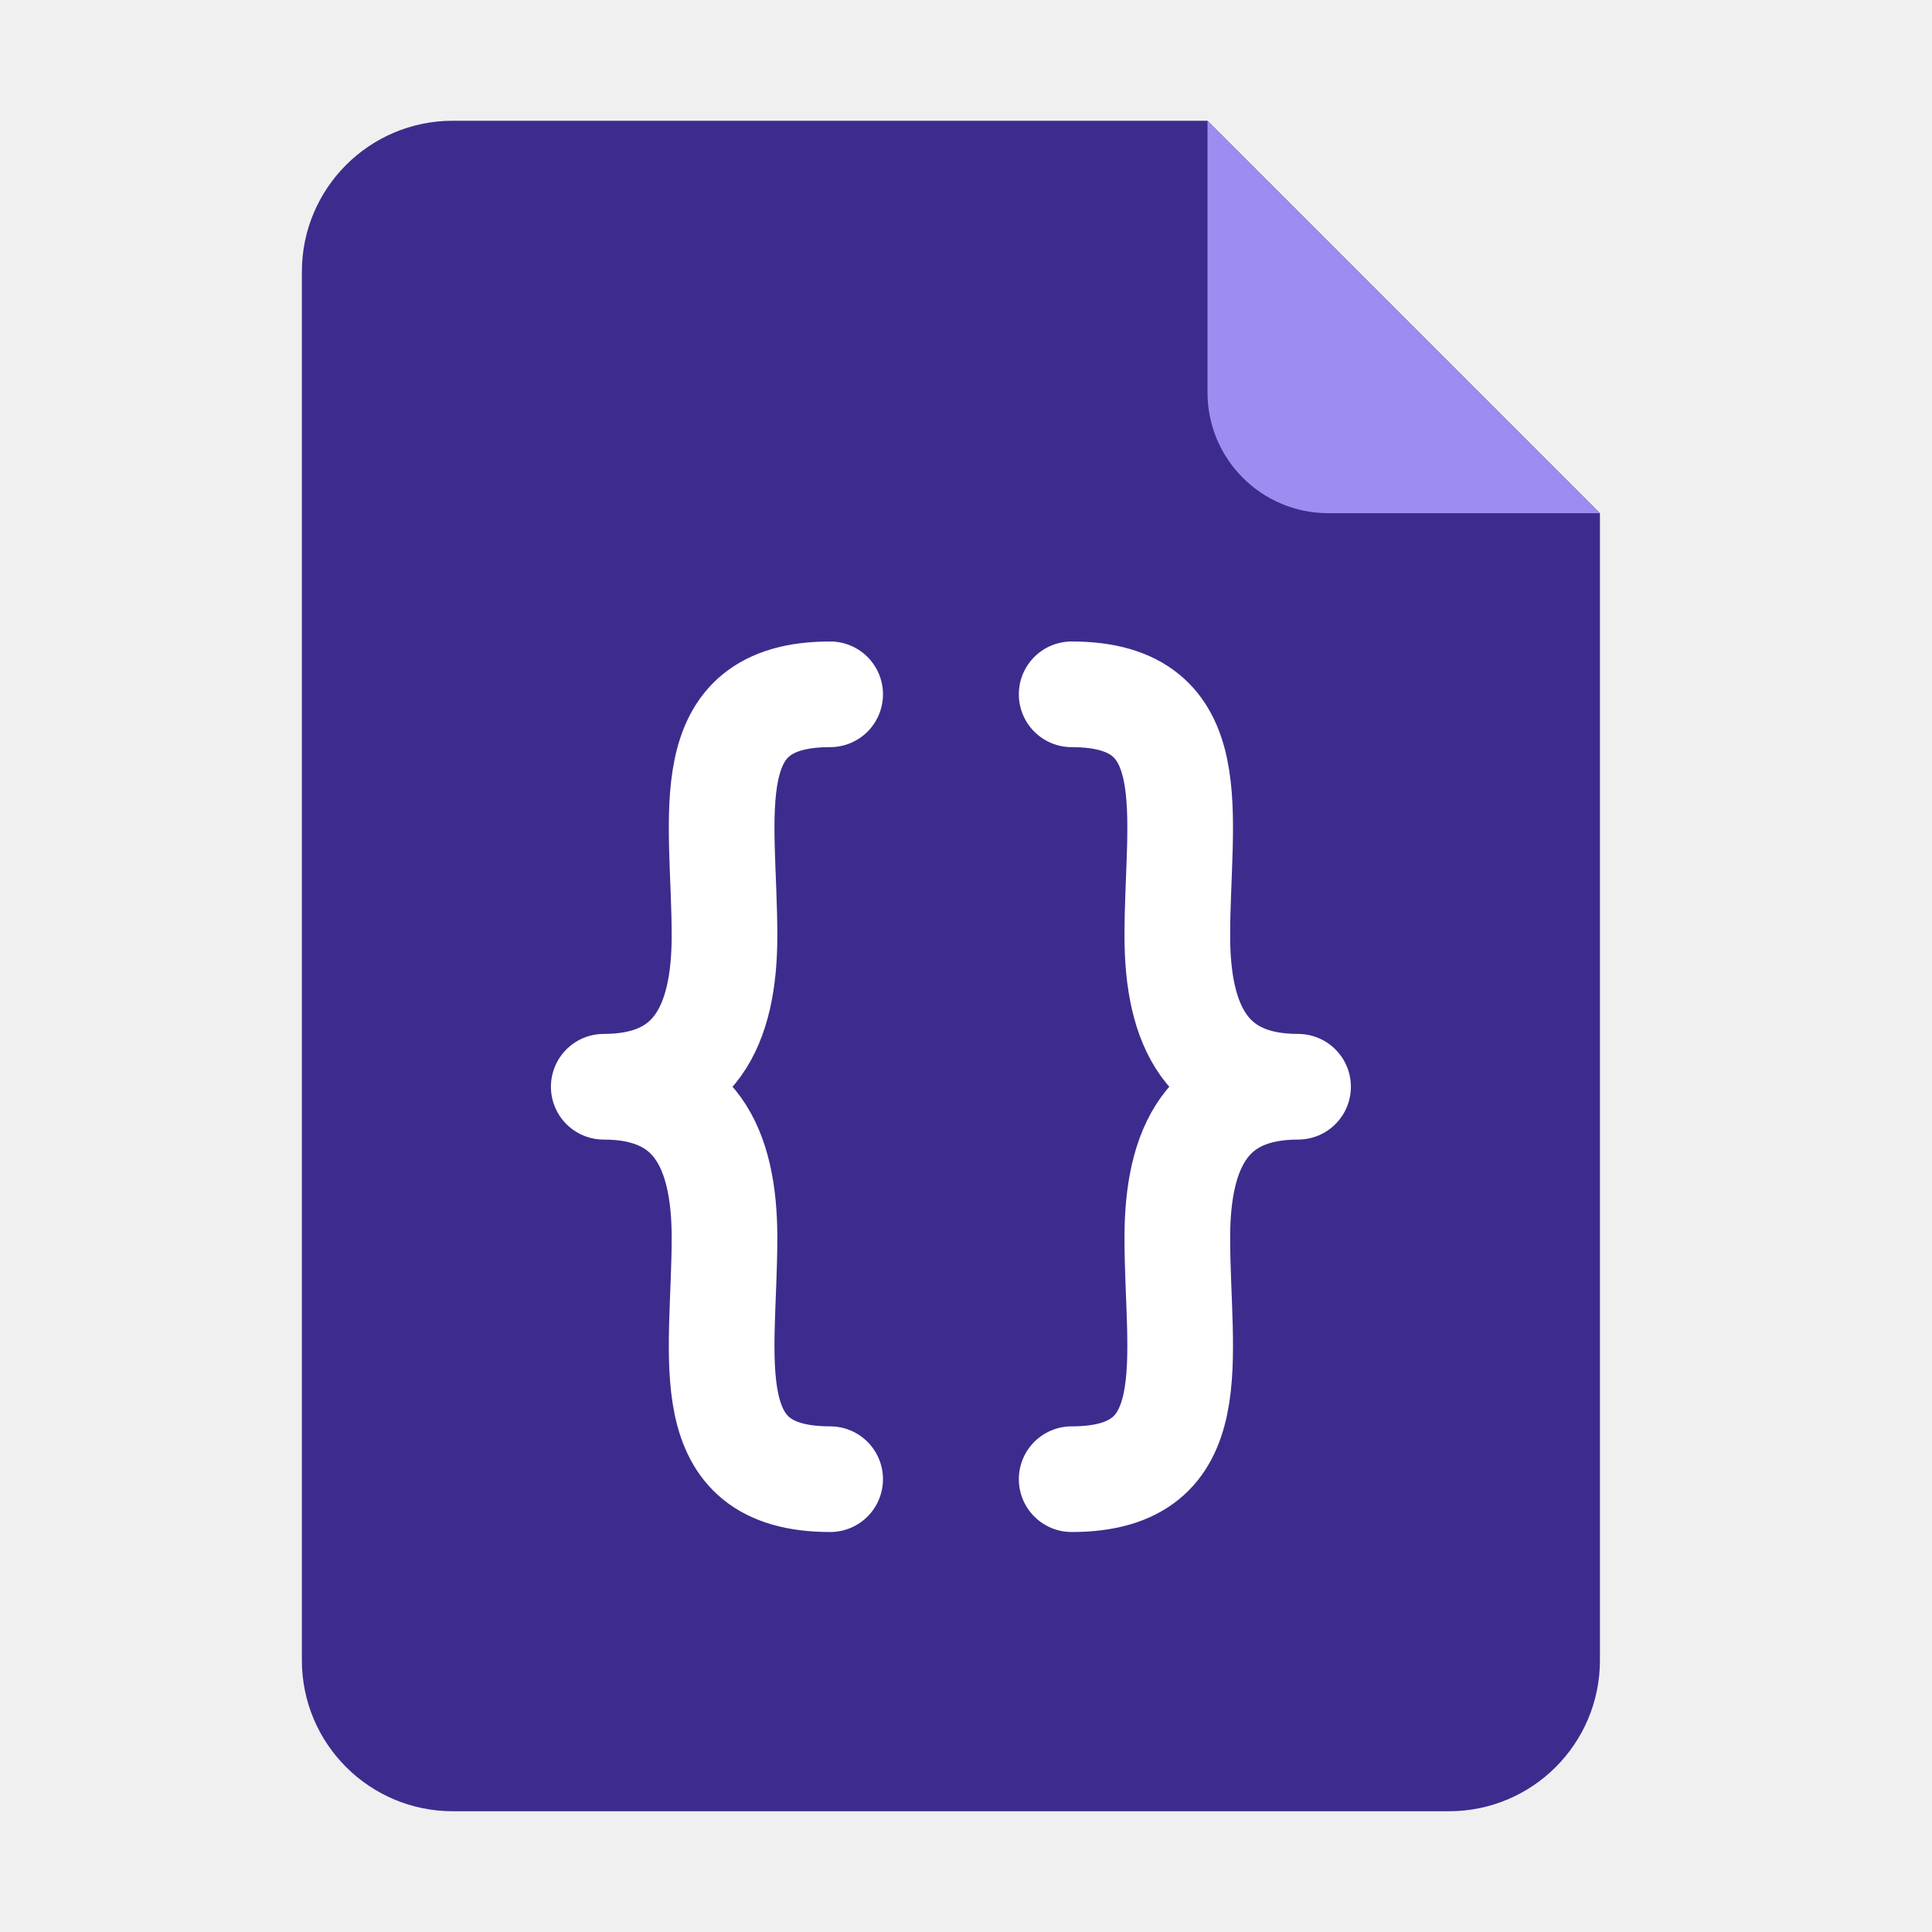
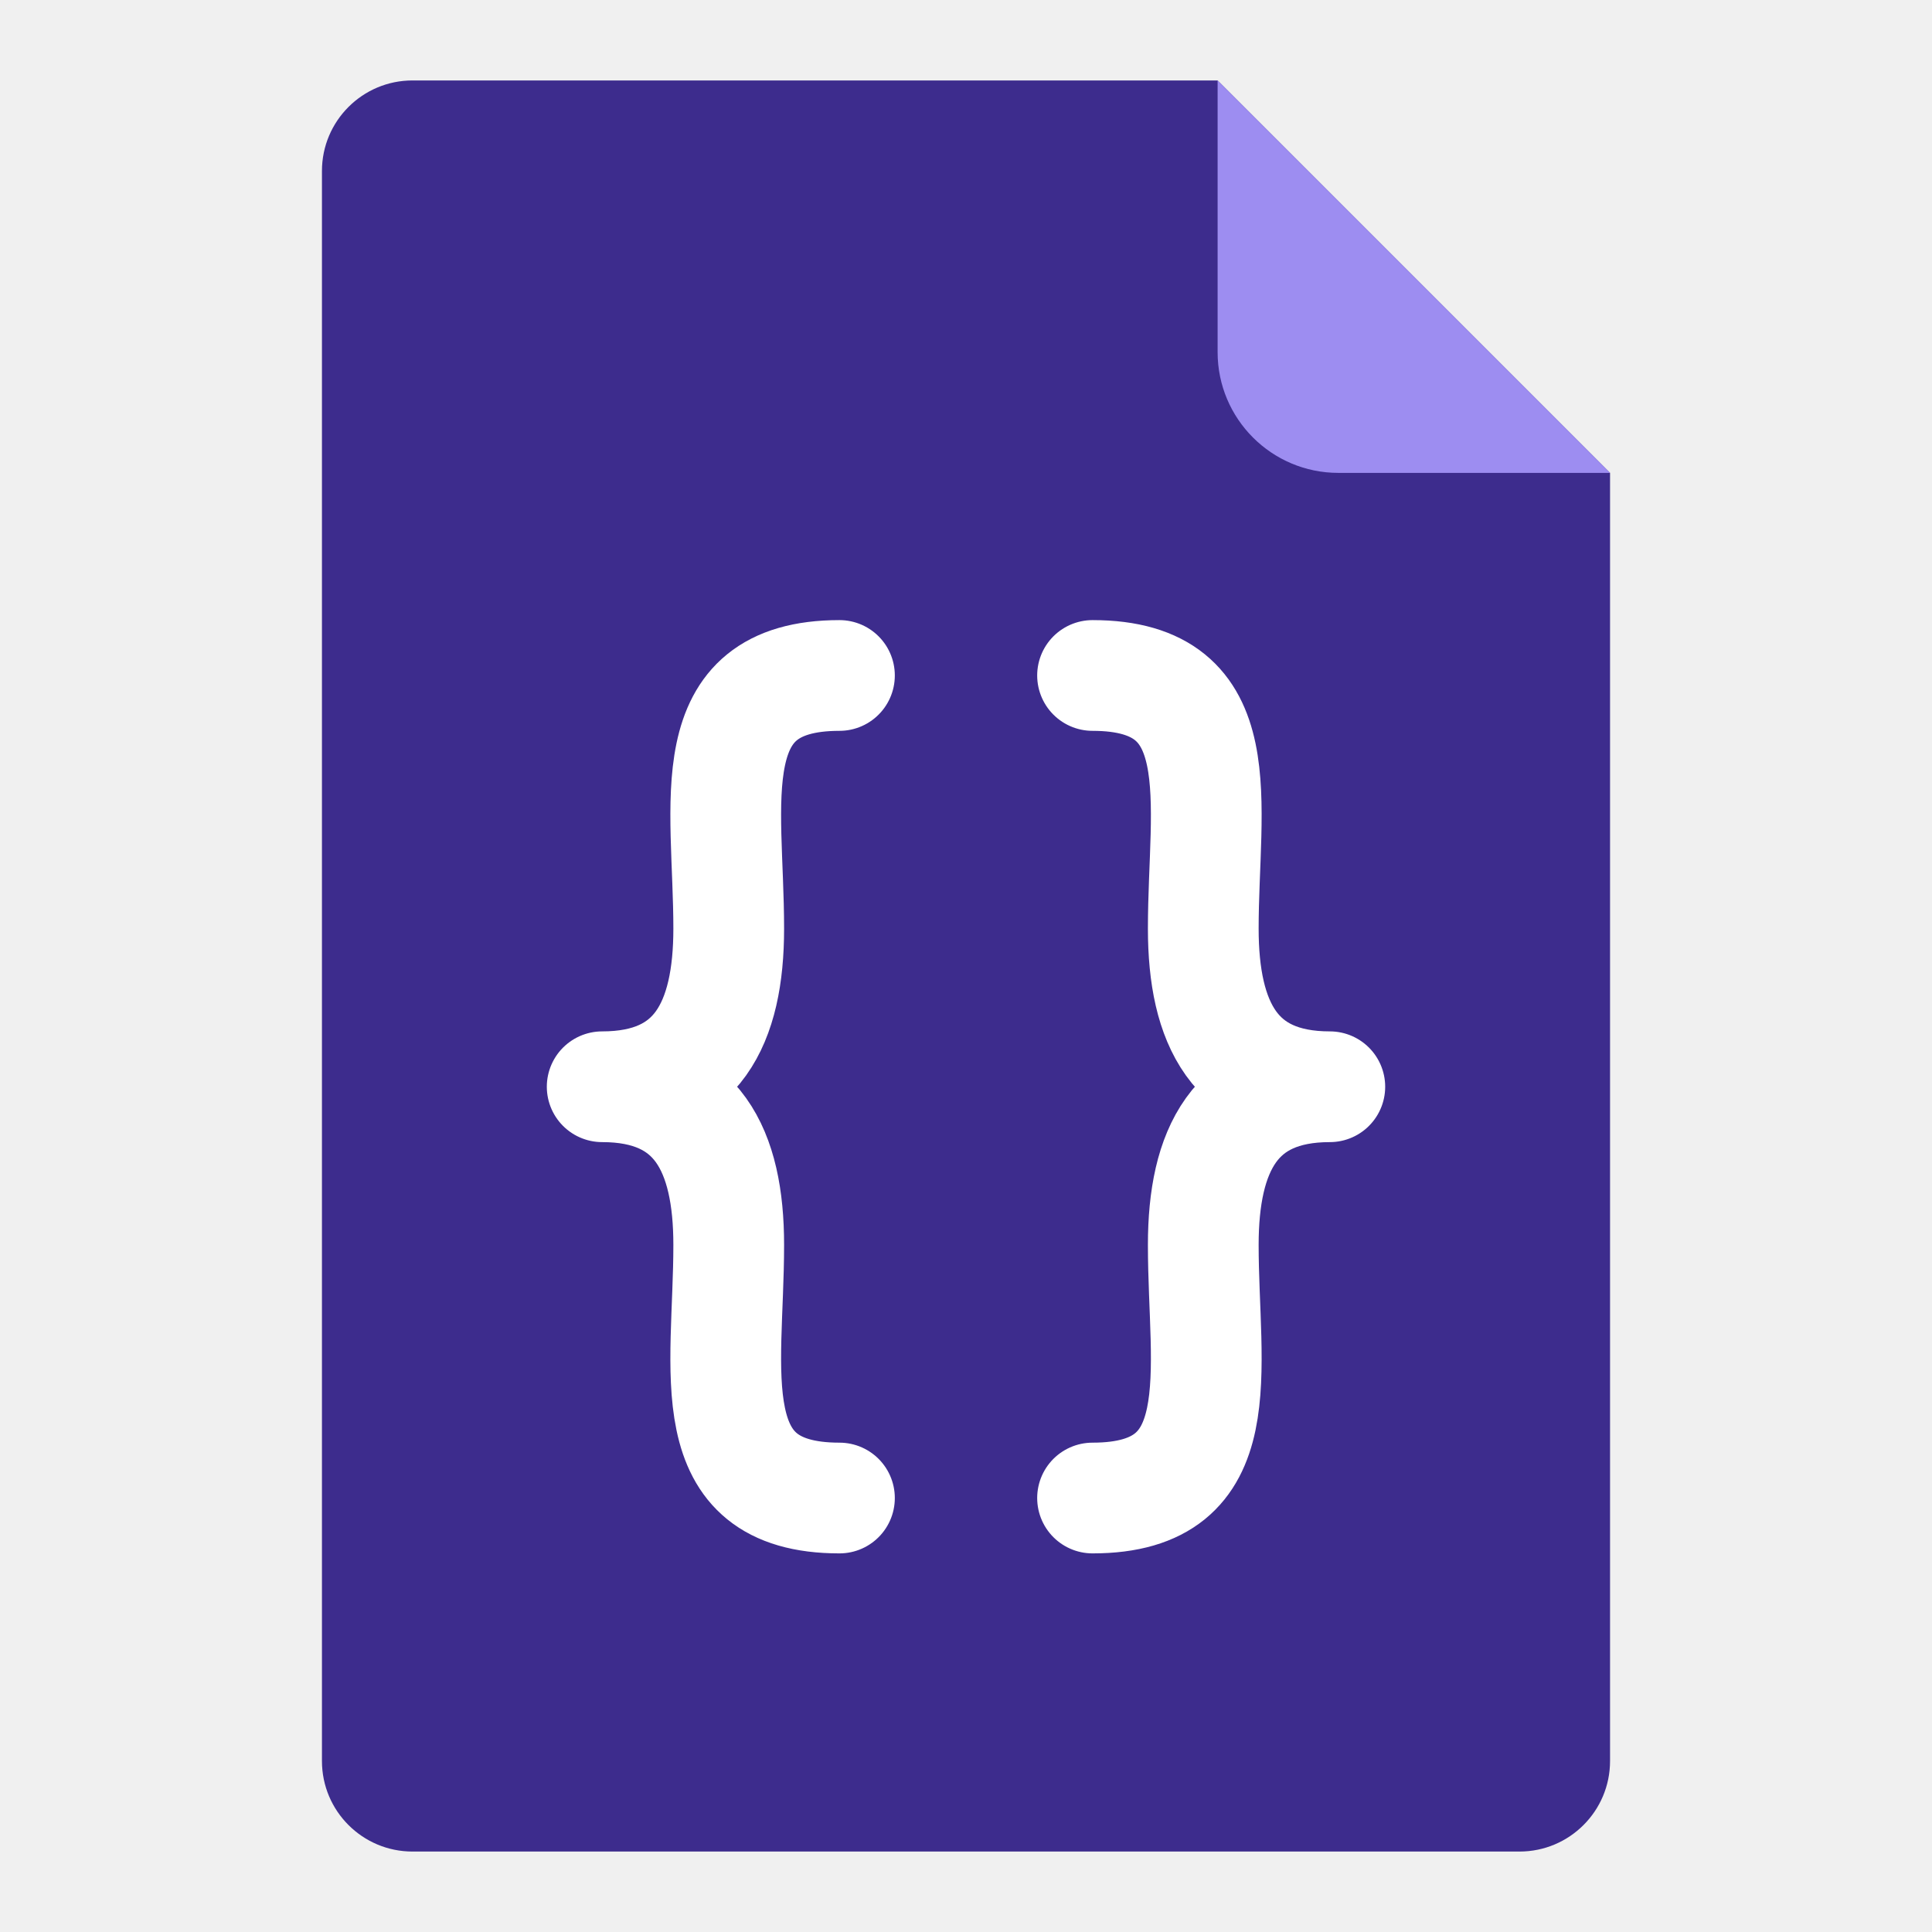
<svg xmlns="http://www.w3.org/2000/svg" viewBox="0 0 128 128" width="128" height="128" role="img" aria-labelledby="t">
-   <path d="M30 8 H80 L106 34 V110 a10 10 0 0 1 -10 10 H30 a10 10 0 0 1 -10 -10 V18 a10 10 0 0 1 10 -10 Z" fill="#3D2C8D" />
-   <path d="M80 8 V26 a8 8 0 0 0 8 8 H106 Z" fill="#9D8DF1" />
-   <g fill="none" stroke="#FFFFFF" stroke-width="7" stroke-linecap="round" stroke-linejoin="round">
+   <path d="M27.33 5.33 H80.67 L106.67 31.33 V116.67 a6 6 0 0 1 -6 6 H27.33 a6 6 0 0 1 -6 -6 V11.33 a6 6 0 0 1 6 -6 Z" fill="#3D2C8D" />
+   <path d="M80.67 5.33 V23.33 a8 8 0 0 0 8 8 H106.67 Z" fill="#9D8DF1" />
+   <g transform="translate(64 72) scale(1.048) translate(-63 -72)" fill="none" stroke="#FFFFFF" stroke-width="7" stroke-linecap="round" stroke-linejoin="round">
    <path d="M55 46 C46 46 48 54 48 62 C48 68 46 72 40 72 C46 72 48 76 48 82 C48 90 46 98 55 98" />
    <path d="M71 46 C80 46 78 54 78 62 C78 68 80 72 86 72 C80 72 78 76 78 82 C78 90 80 98 71 98" />
  </g>
</svg>
